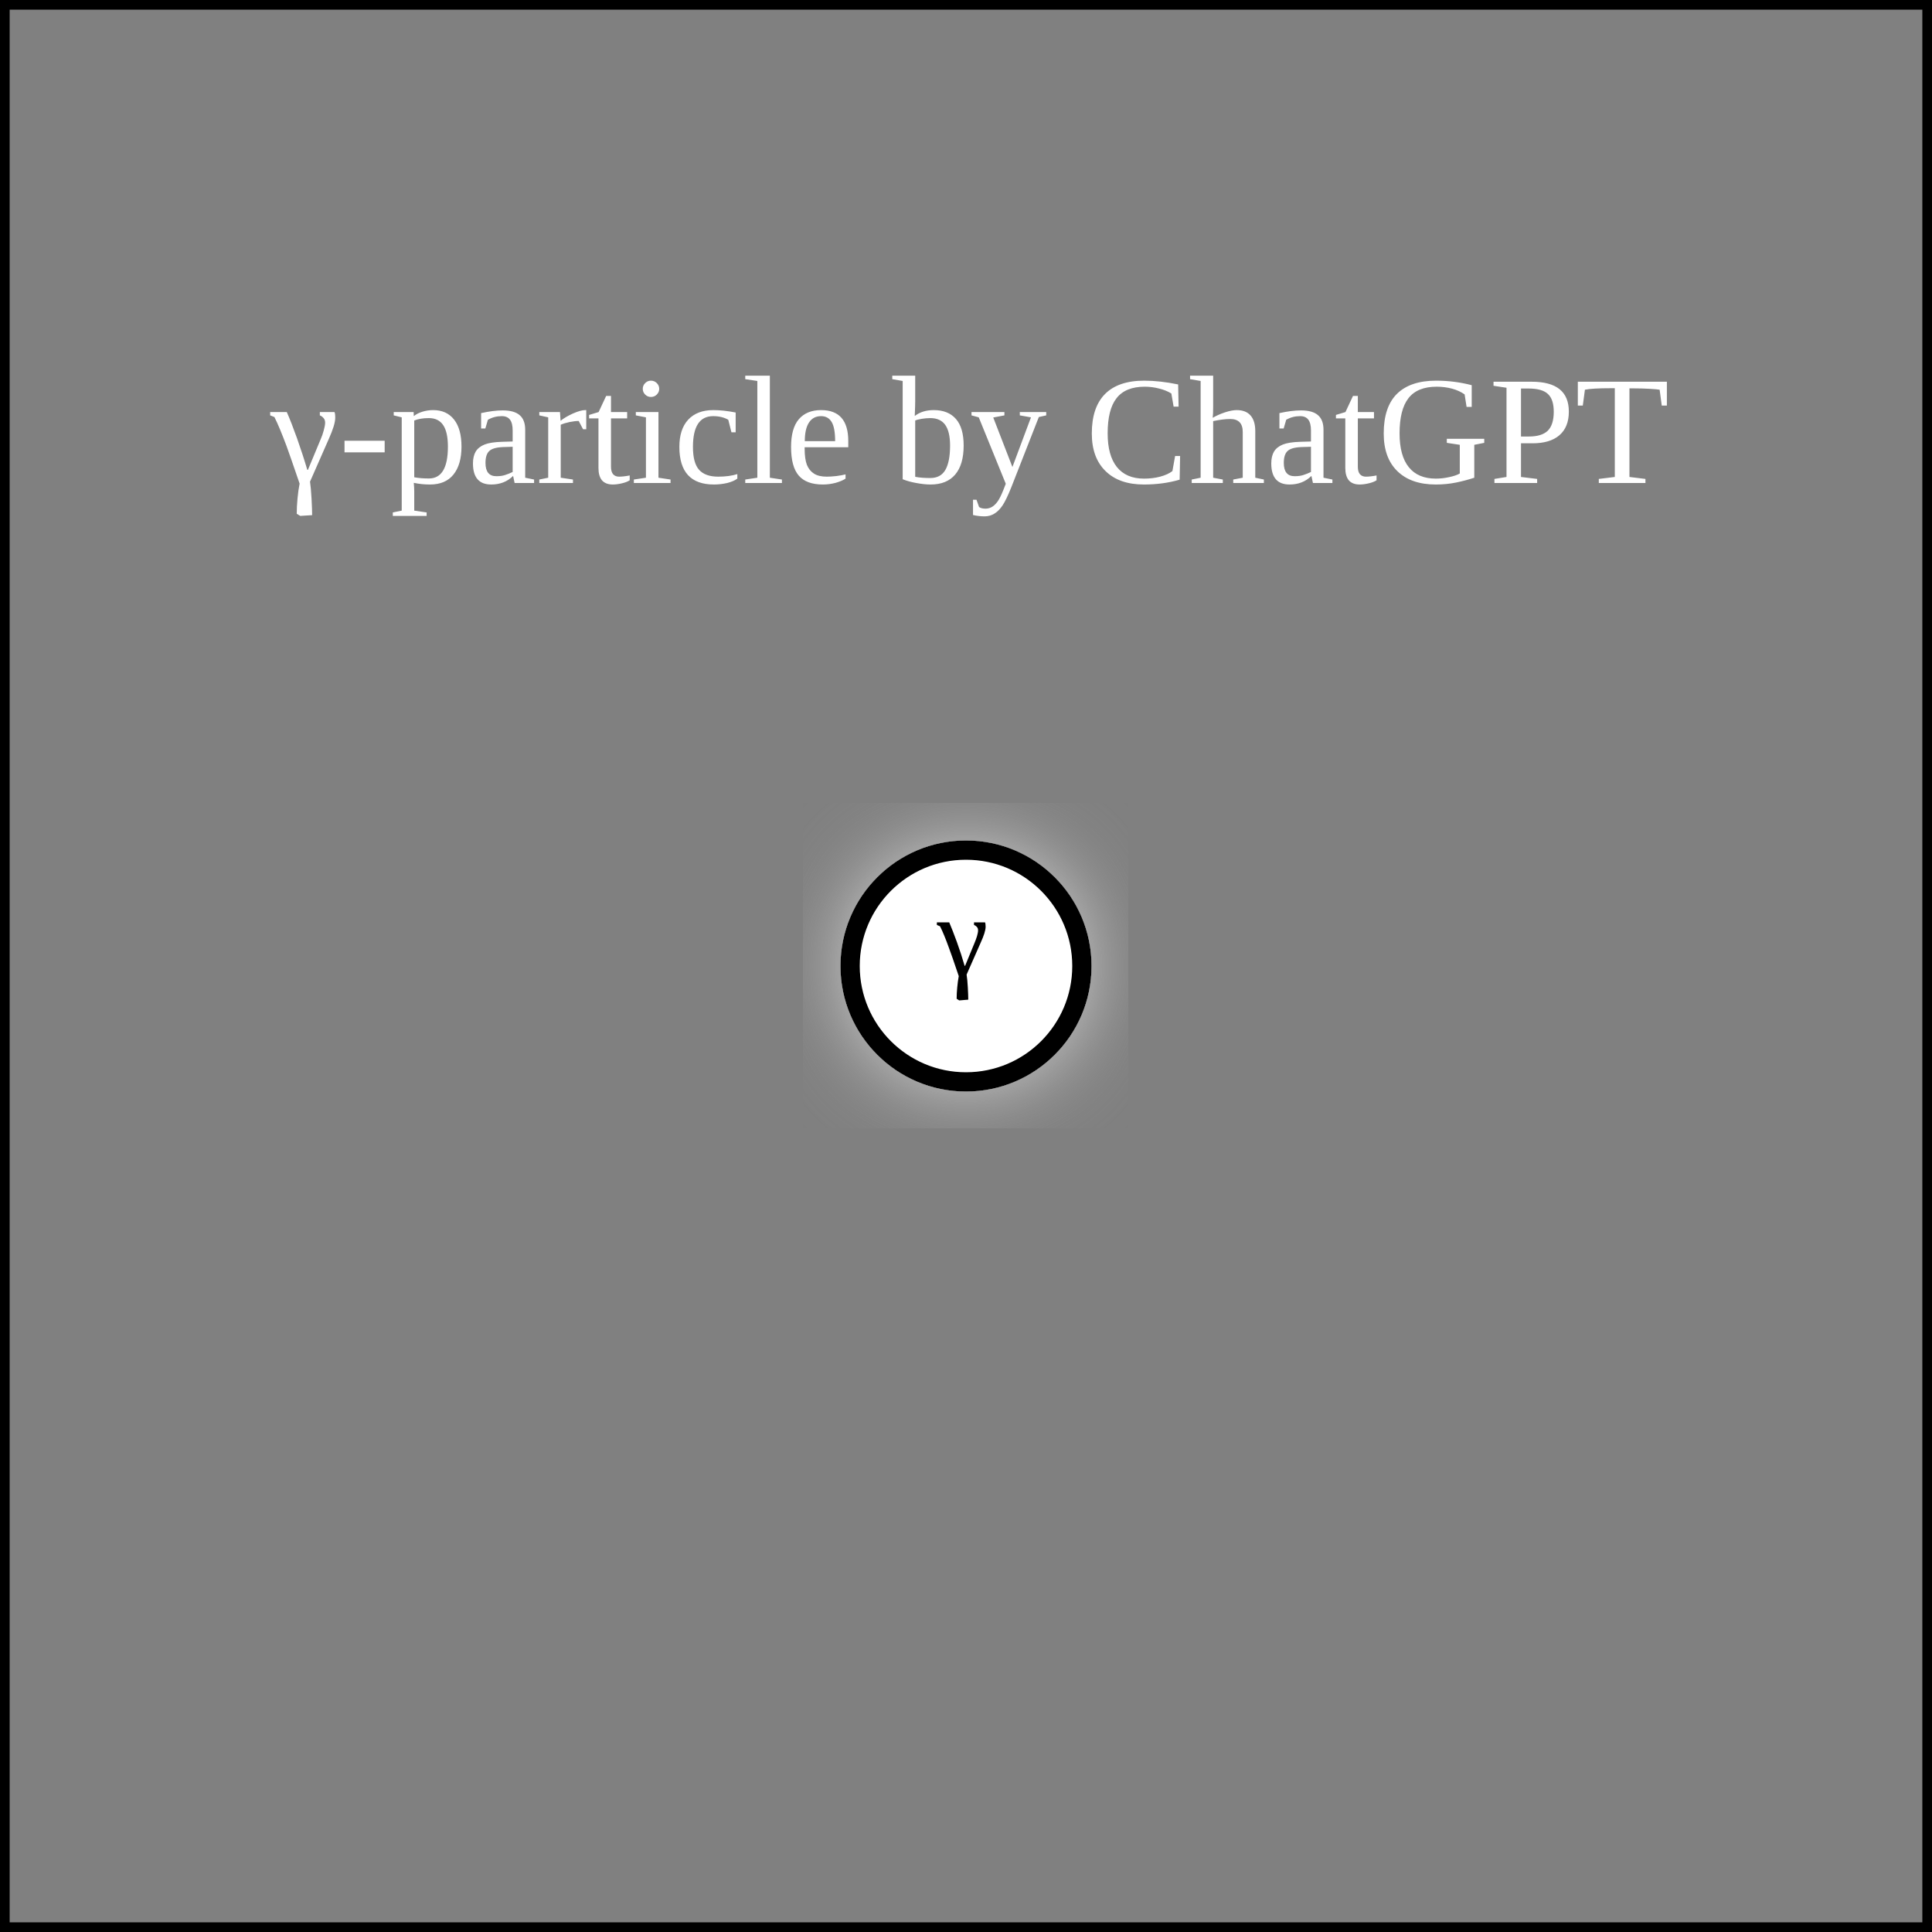
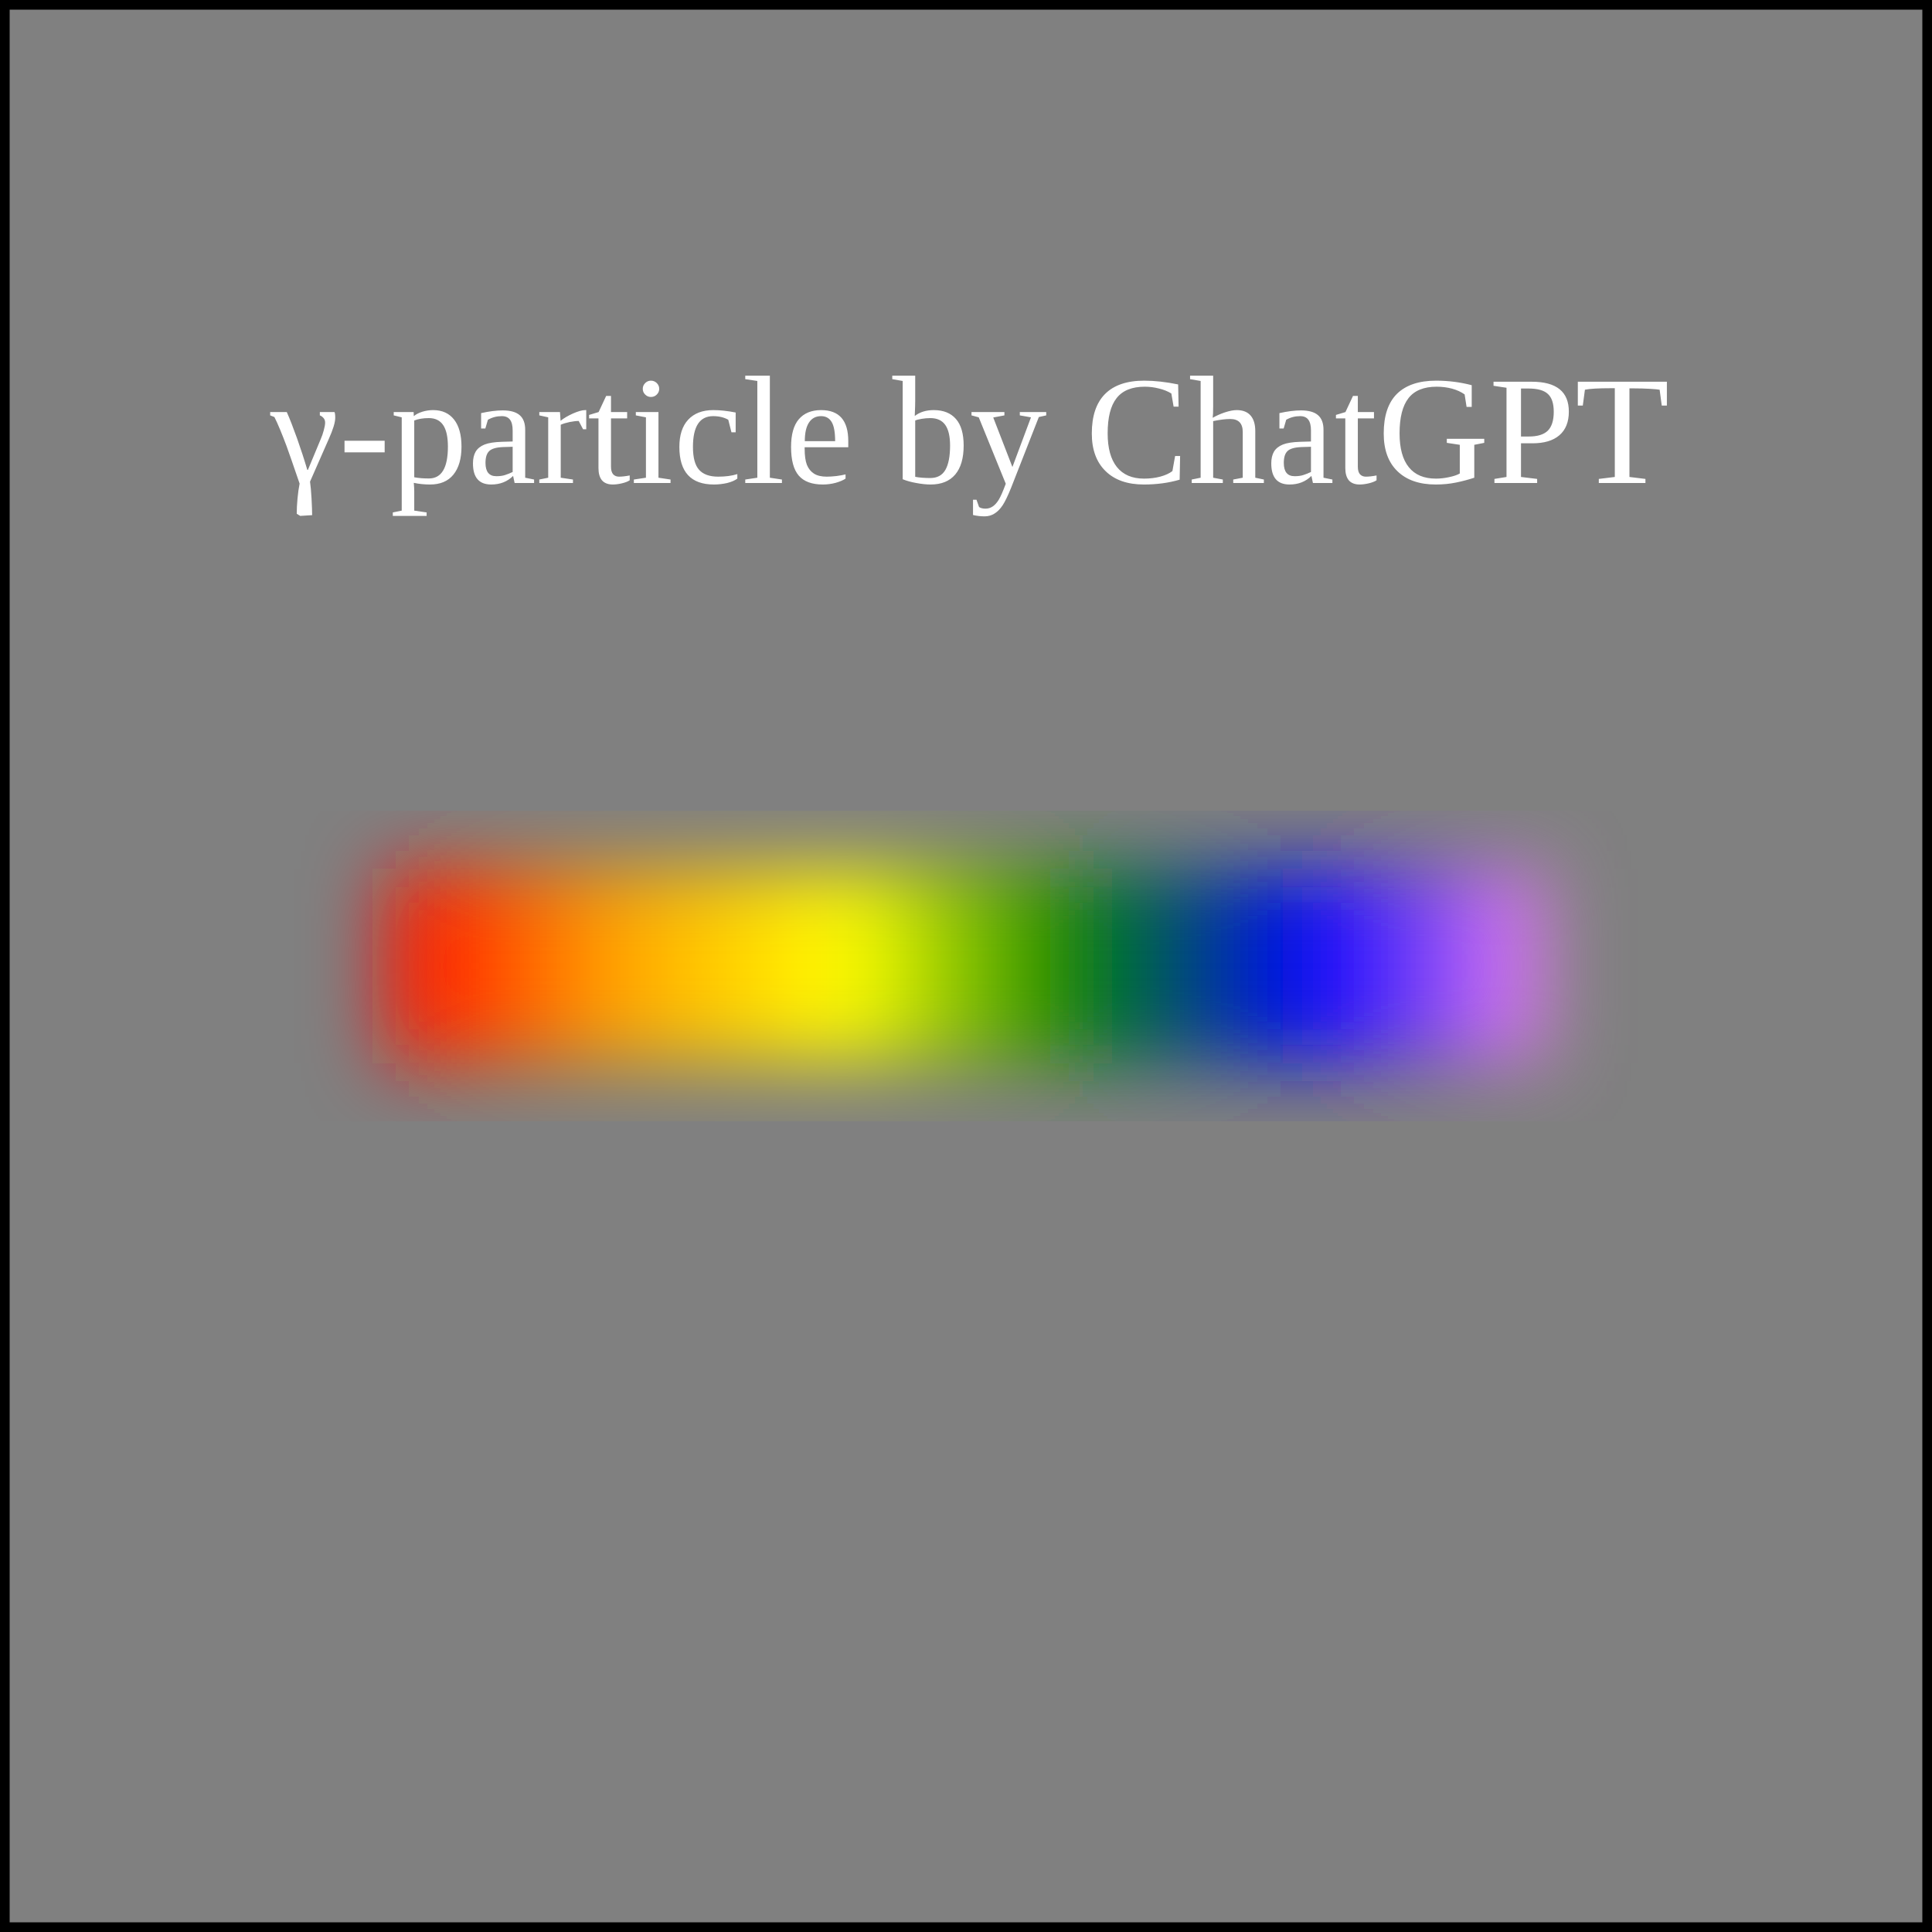
<svg xmlns="http://www.w3.org/2000/svg" width="200" height="200">
-   <filter id="glow" x="-20%" y="-20%" width="140%" height="140%">
-     <feGaussianBlur stdDeviation="5" result="glow" />
-     <feMerge>
-       <feMergeNode in="glow" />
-       <feMergeNode in="SourceGraphic" />
-     </feMerge>
-   </filter>
  <rect x="0" y="0" width="200" height="200" fill="gray" stroke="black" stroke-width="2" />
-   <circle cx="100" cy="100" r="12" stroke="black" stroke-width="2" fill="white" filter="url(#glow)" />
-   <text x="97" y="101" font-size="12" fill="black">γ</text>
+   <defs>
+     <linearGradient id="rainbow" x1="0%" y1="0%" x2="100%" y2="0%">
+       <stop offset="0%" style="stop-color: red;" />
+       <stop offset="20%" style="stop-color: orange;" />
+       <stop offset="40%" style="stop-color: yellow;" />
+       <stop offset="60%" style="stop-color: green;" />
+       <stop offset="80%" style="stop-color: blue;" />
+       <stop offset="100%" style="stop-color: violet;" />
+     </linearGradient>
+     <filter id="blur" x="-30%" y="-30%" width="160%" height="160%">
+       <feGaussianBlur in="SourceGraphic" stdDeviation="4" />
+     </filter>
+   </defs>
+   <rect x="40" y="90" width="120" height="20" fill="url(#rainbow)" filter="url(#blur)" />
  <text x="28" y="50" font-size="16" fill="white">γ-particle by ChatGPT</text>
</svg>
